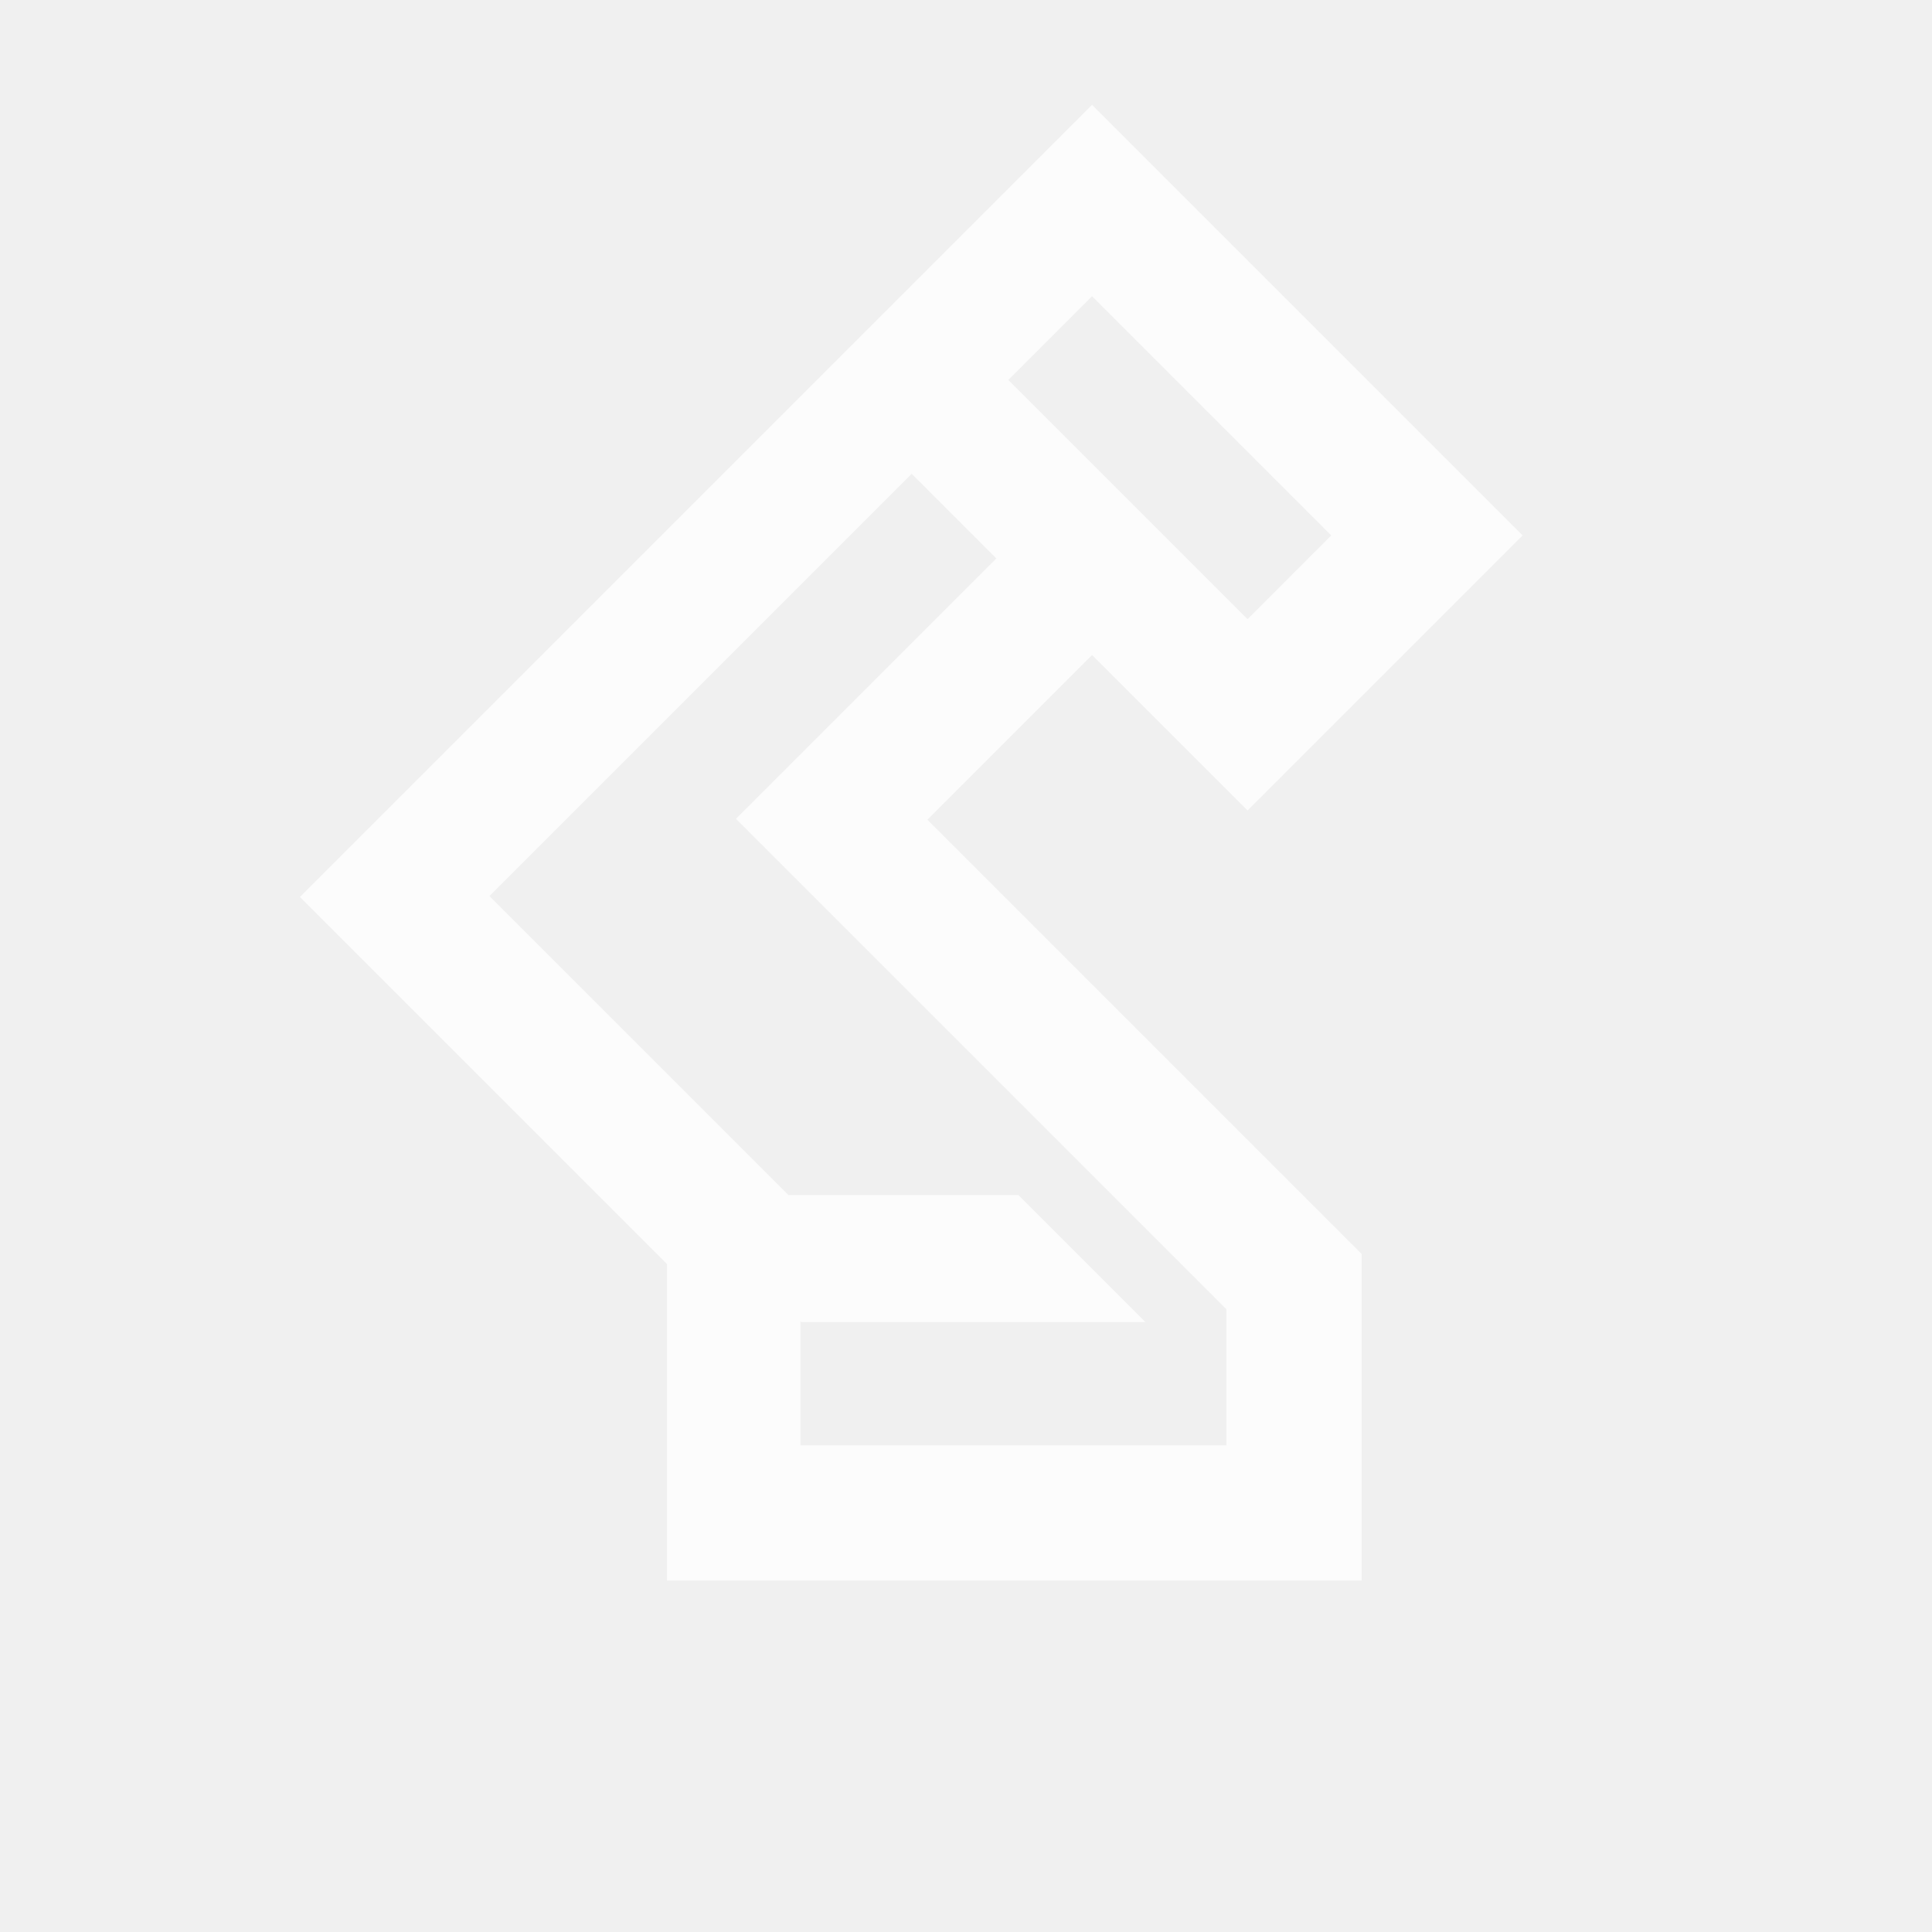
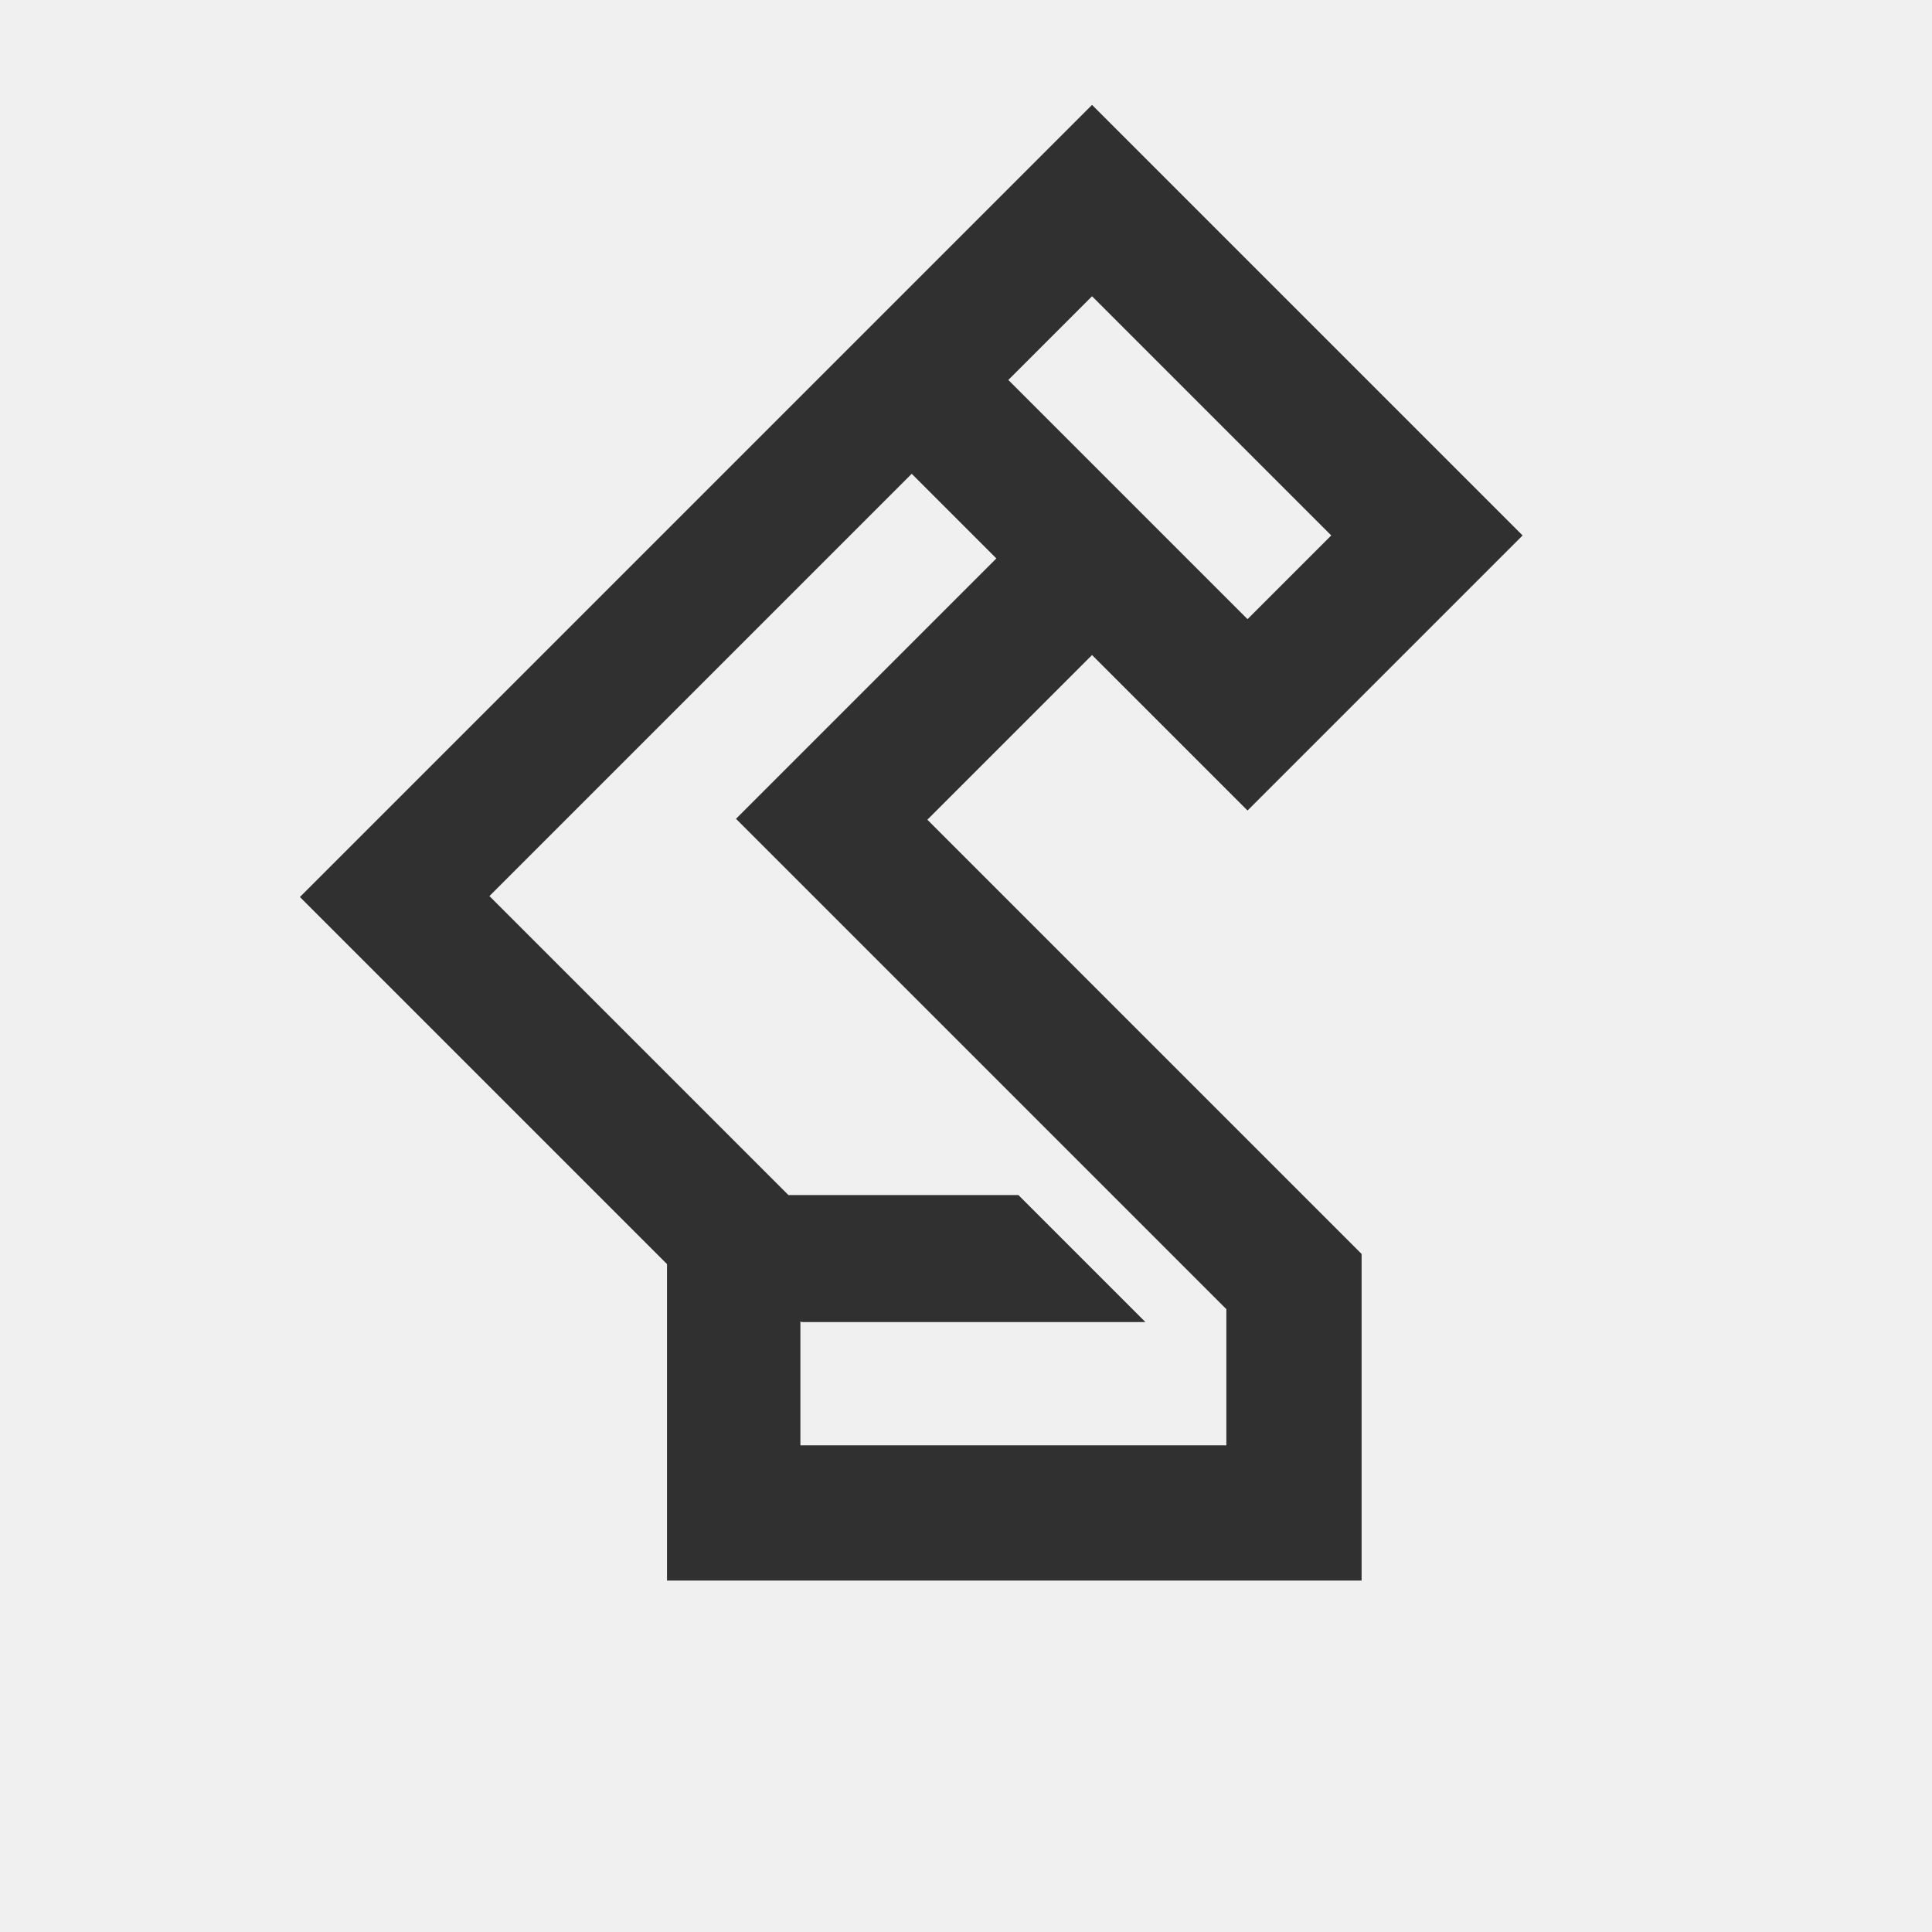
<svg xmlns="http://www.w3.org/2000/svg" width="21" height="21" viewBox="0 0 21 21" fill="none">
-   <path d="M11.87 7.12L13.56 8.81L16.55 5.82L12.82 2.09L11.87 1.14L4.21 8.8L3.26 9.75L7.25 13.74V17.18H14.8V13.63L10.08 8.91L11.87 7.12ZM10.96 4.13L11.87 3.22L14.47 5.82L13.56 6.73L10.96 4.13ZM8.71 14.37H12.45L11.11 13.03L11.07 12.99H8.57L5.32 9.74L9.91 5.15L10.83 6.07L8 8.9L13.33 14.23V15.71H8.7V14.36L8.71 14.37Z" fill="white" fill-opacity="0.8" />
+   <path d="M11.87 7.12L13.56 8.81L16.55 5.82L12.82 2.09L11.87 1.14L4.21 8.8L3.26 9.75L7.25 13.74V17.18H14.8V13.63L10.08 8.91L11.87 7.12ZM10.96 4.13L11.87 3.22L14.47 5.82L13.56 6.73L10.96 4.13ZM8.71 14.37H12.45L11.11 13.03L11.07 12.99H8.57L5.32 9.74L9.91 5.15L10.83 6.07L8 8.9L13.33 14.23V15.71H8.7V14.36L8.71 14.37Z" fill="currentColor" fill-opacity="0.8" />
</svg>
